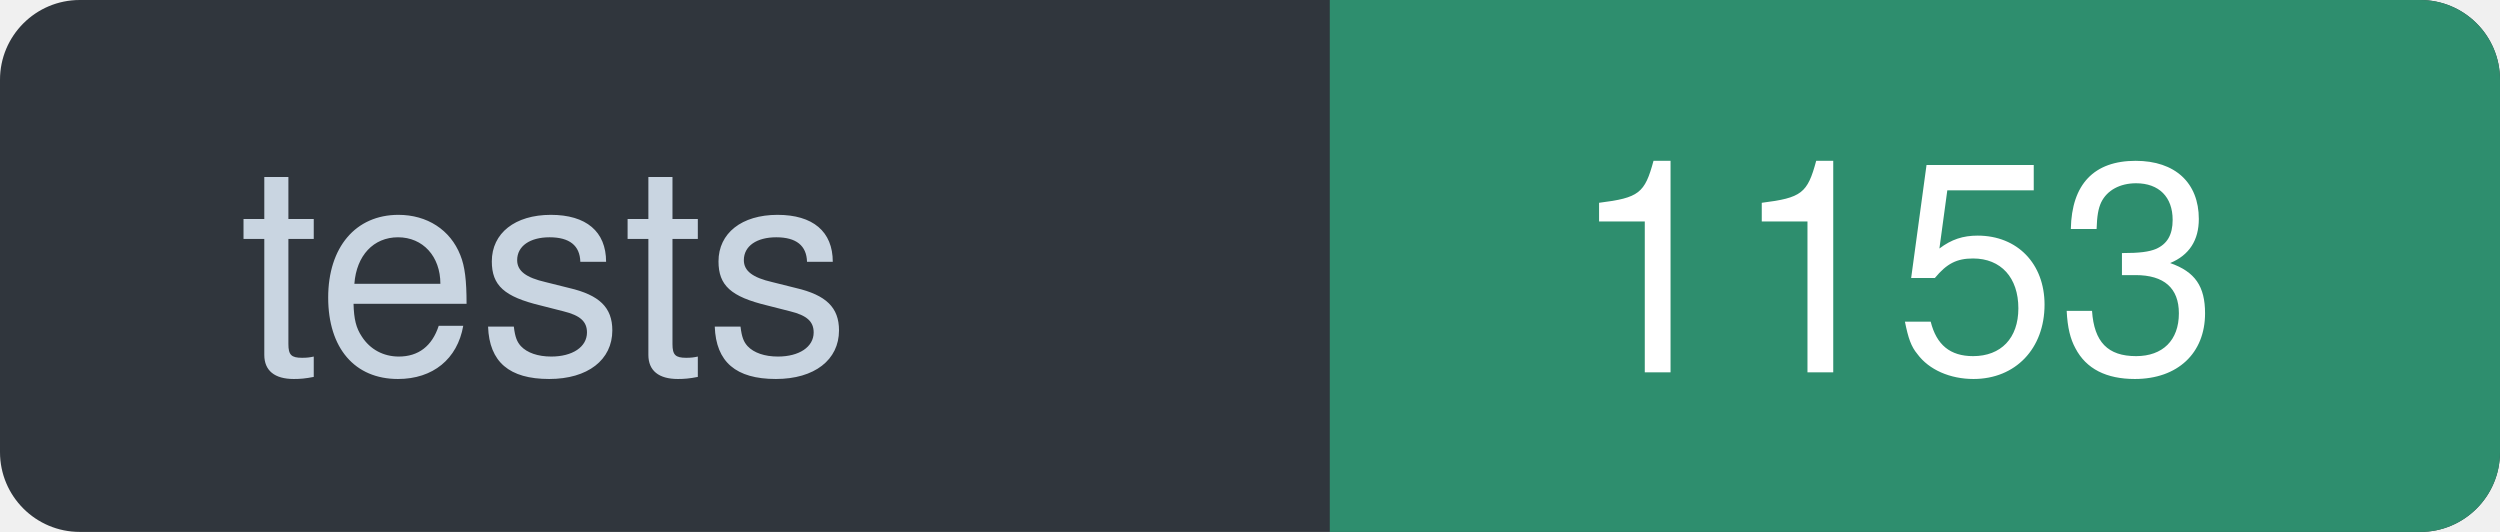
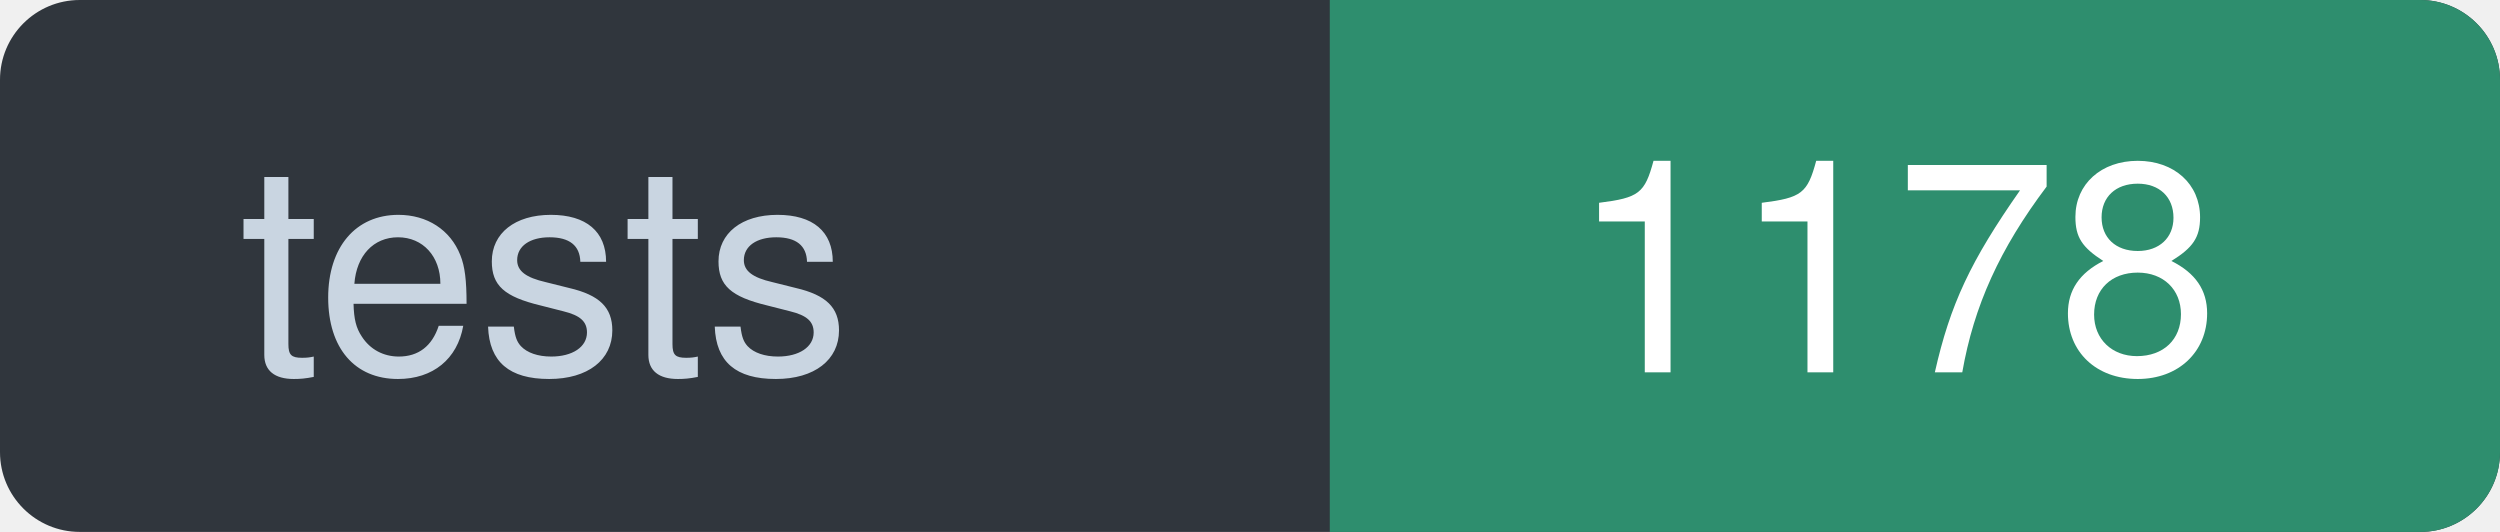
- <svg xmlns="http://www.w3.org/2000/svg" width="94" height="20" viewBox="0 0 94 20" role="img" aria-label="tests: 1153">
+ <svg xmlns="http://www.w3.org/2000/svg" width="94" height="20" viewBox="0 0 94 20" role="img" aria-label="tests: 1178">
  <rect width="94" height="20" rx="3" fill="#30363D" />
  <path d="M50 0h41a3 3 0 0 1 3 3v14a3 3 0 0 1-3 3h-41z" fill="#2E8E6E" />
  <g font-family="ui-sans-serif, -apple-system, Segoe UI, Helvetica, Arial, sans-serif" font-size="11" font-weight="500">
    <text x="9" y="14" textLength="32" lengthAdjust="spacingAndGlyphs" fill="#C9D5E1">tests</text>
-     <text x="59" y="14" textLength="26" lengthAdjust="spacingAndGlyphs" fill="#FFFFFF">1153</text>
+     <text x="59" y="14" textLength="26" lengthAdjust="spacingAndGlyphs" fill="#FFFFFF">1178</text>
  </g>
</svg>
